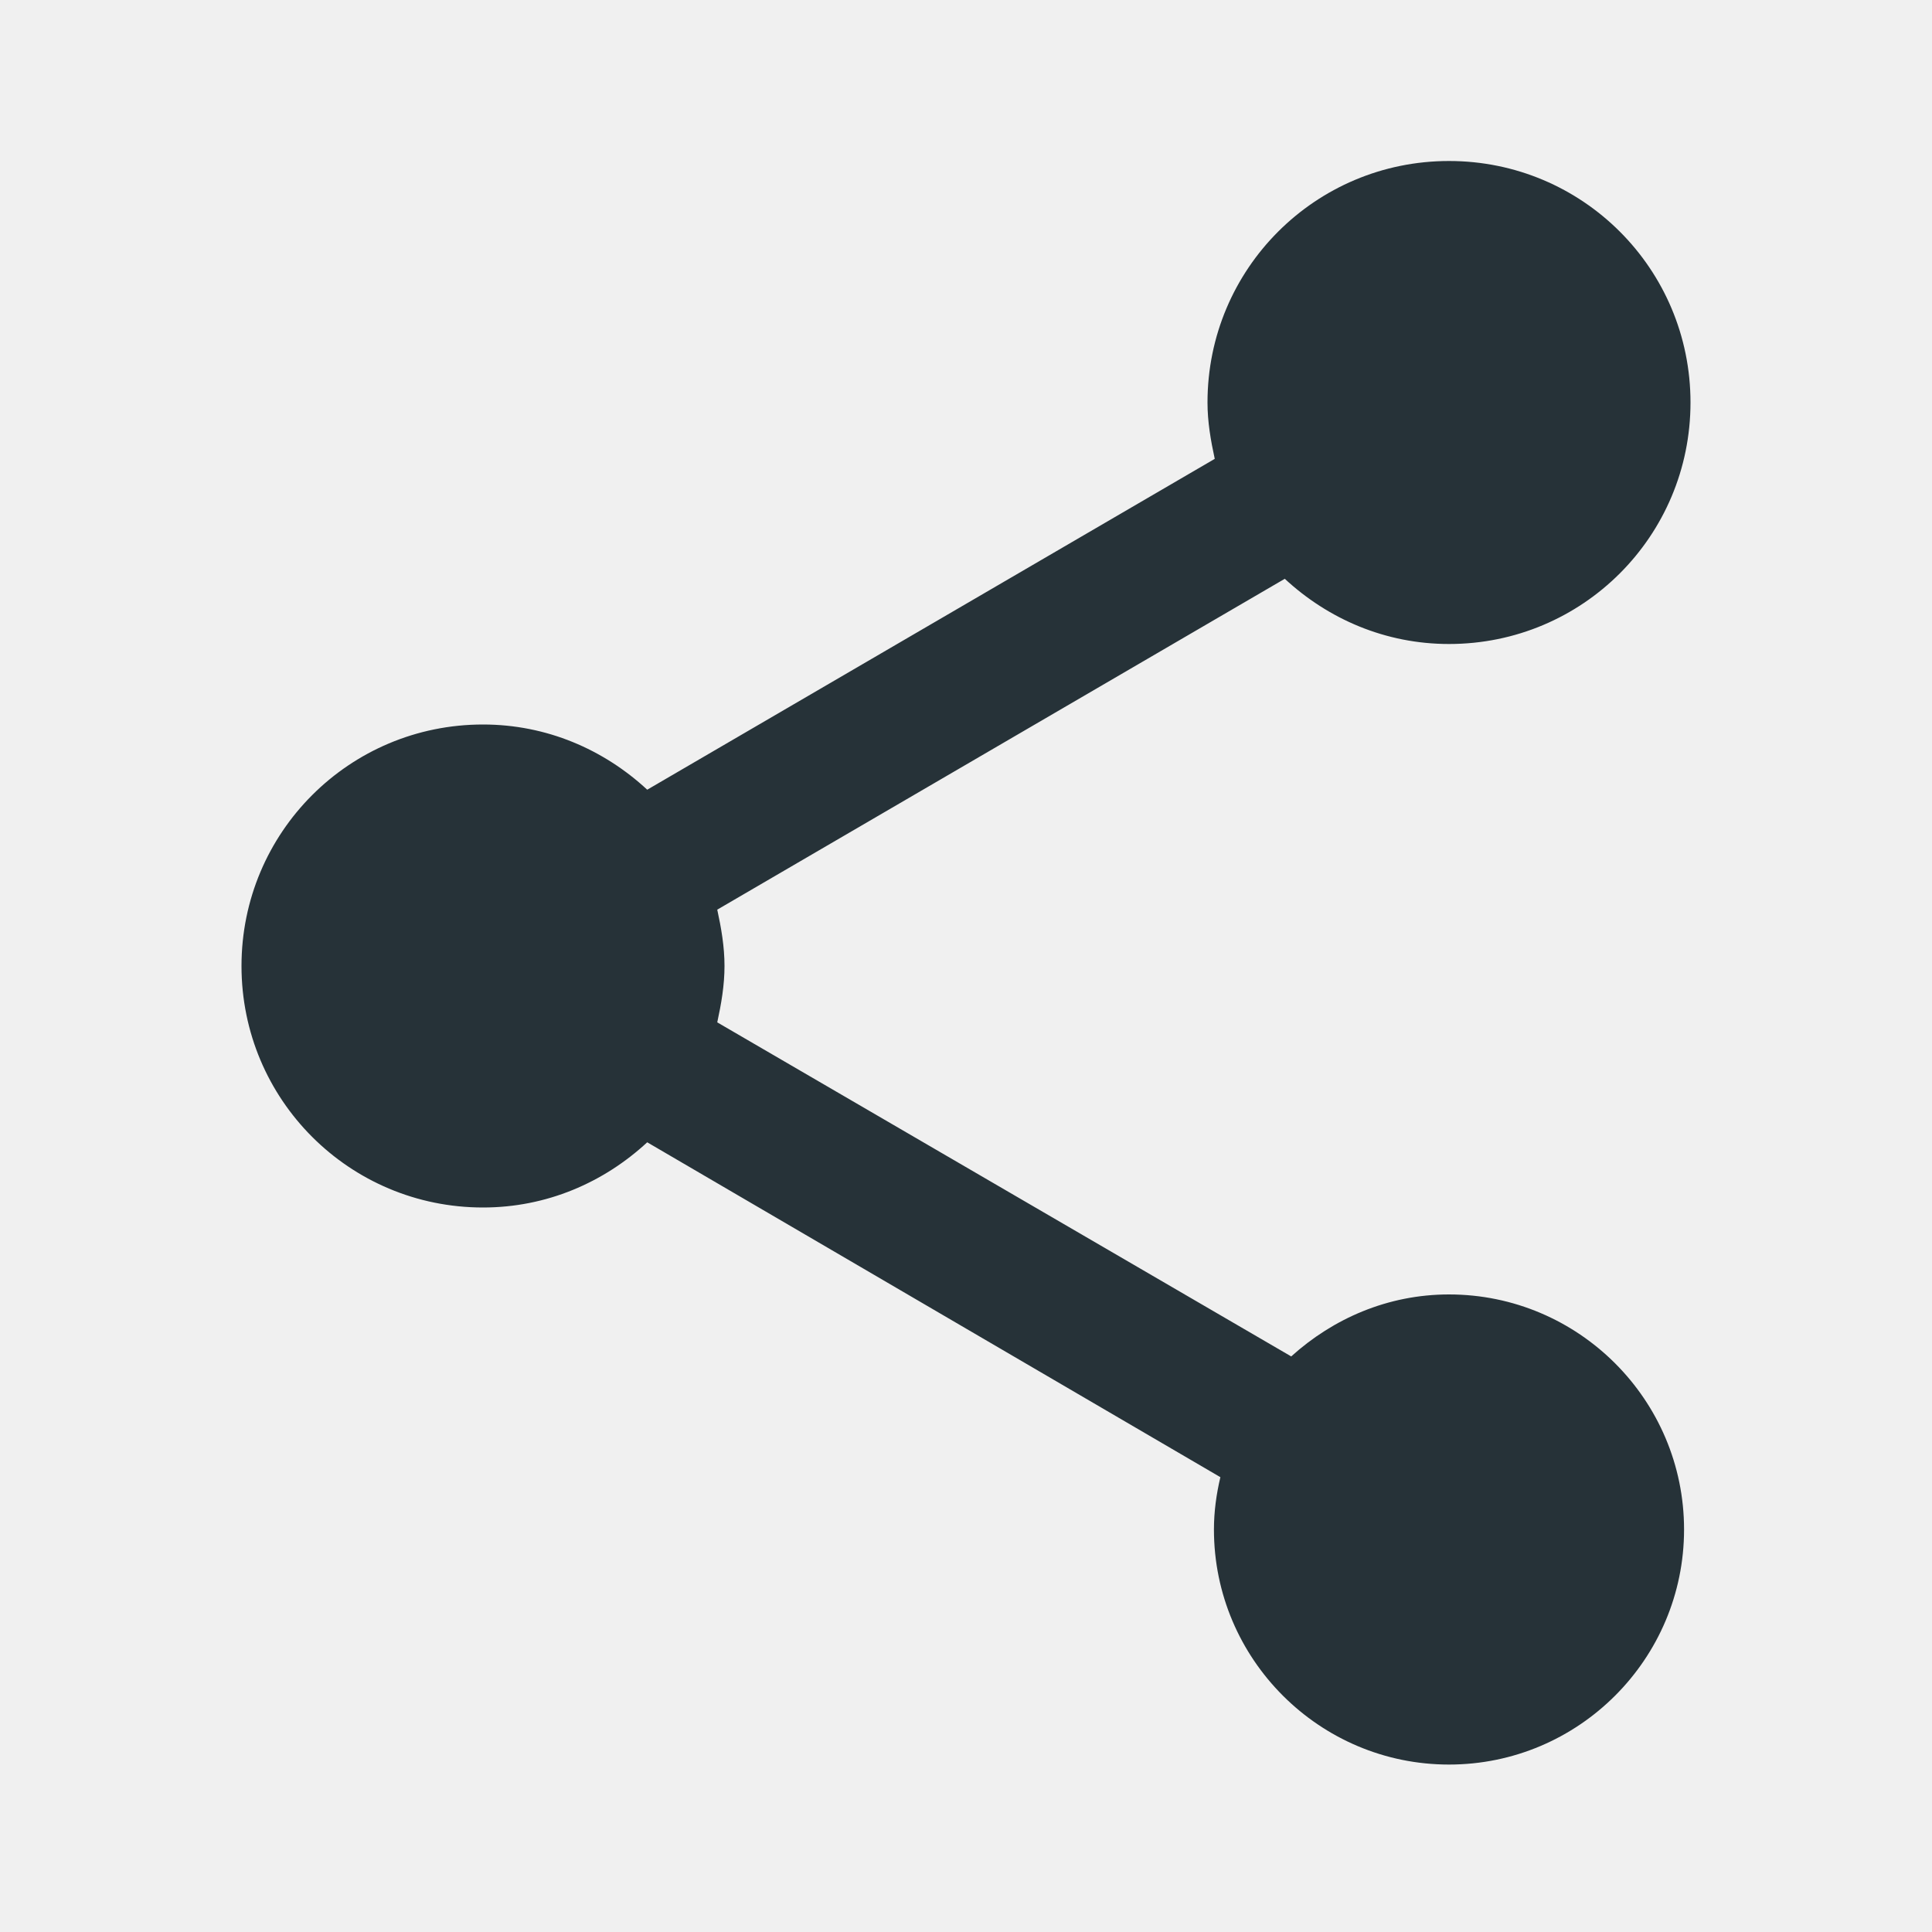
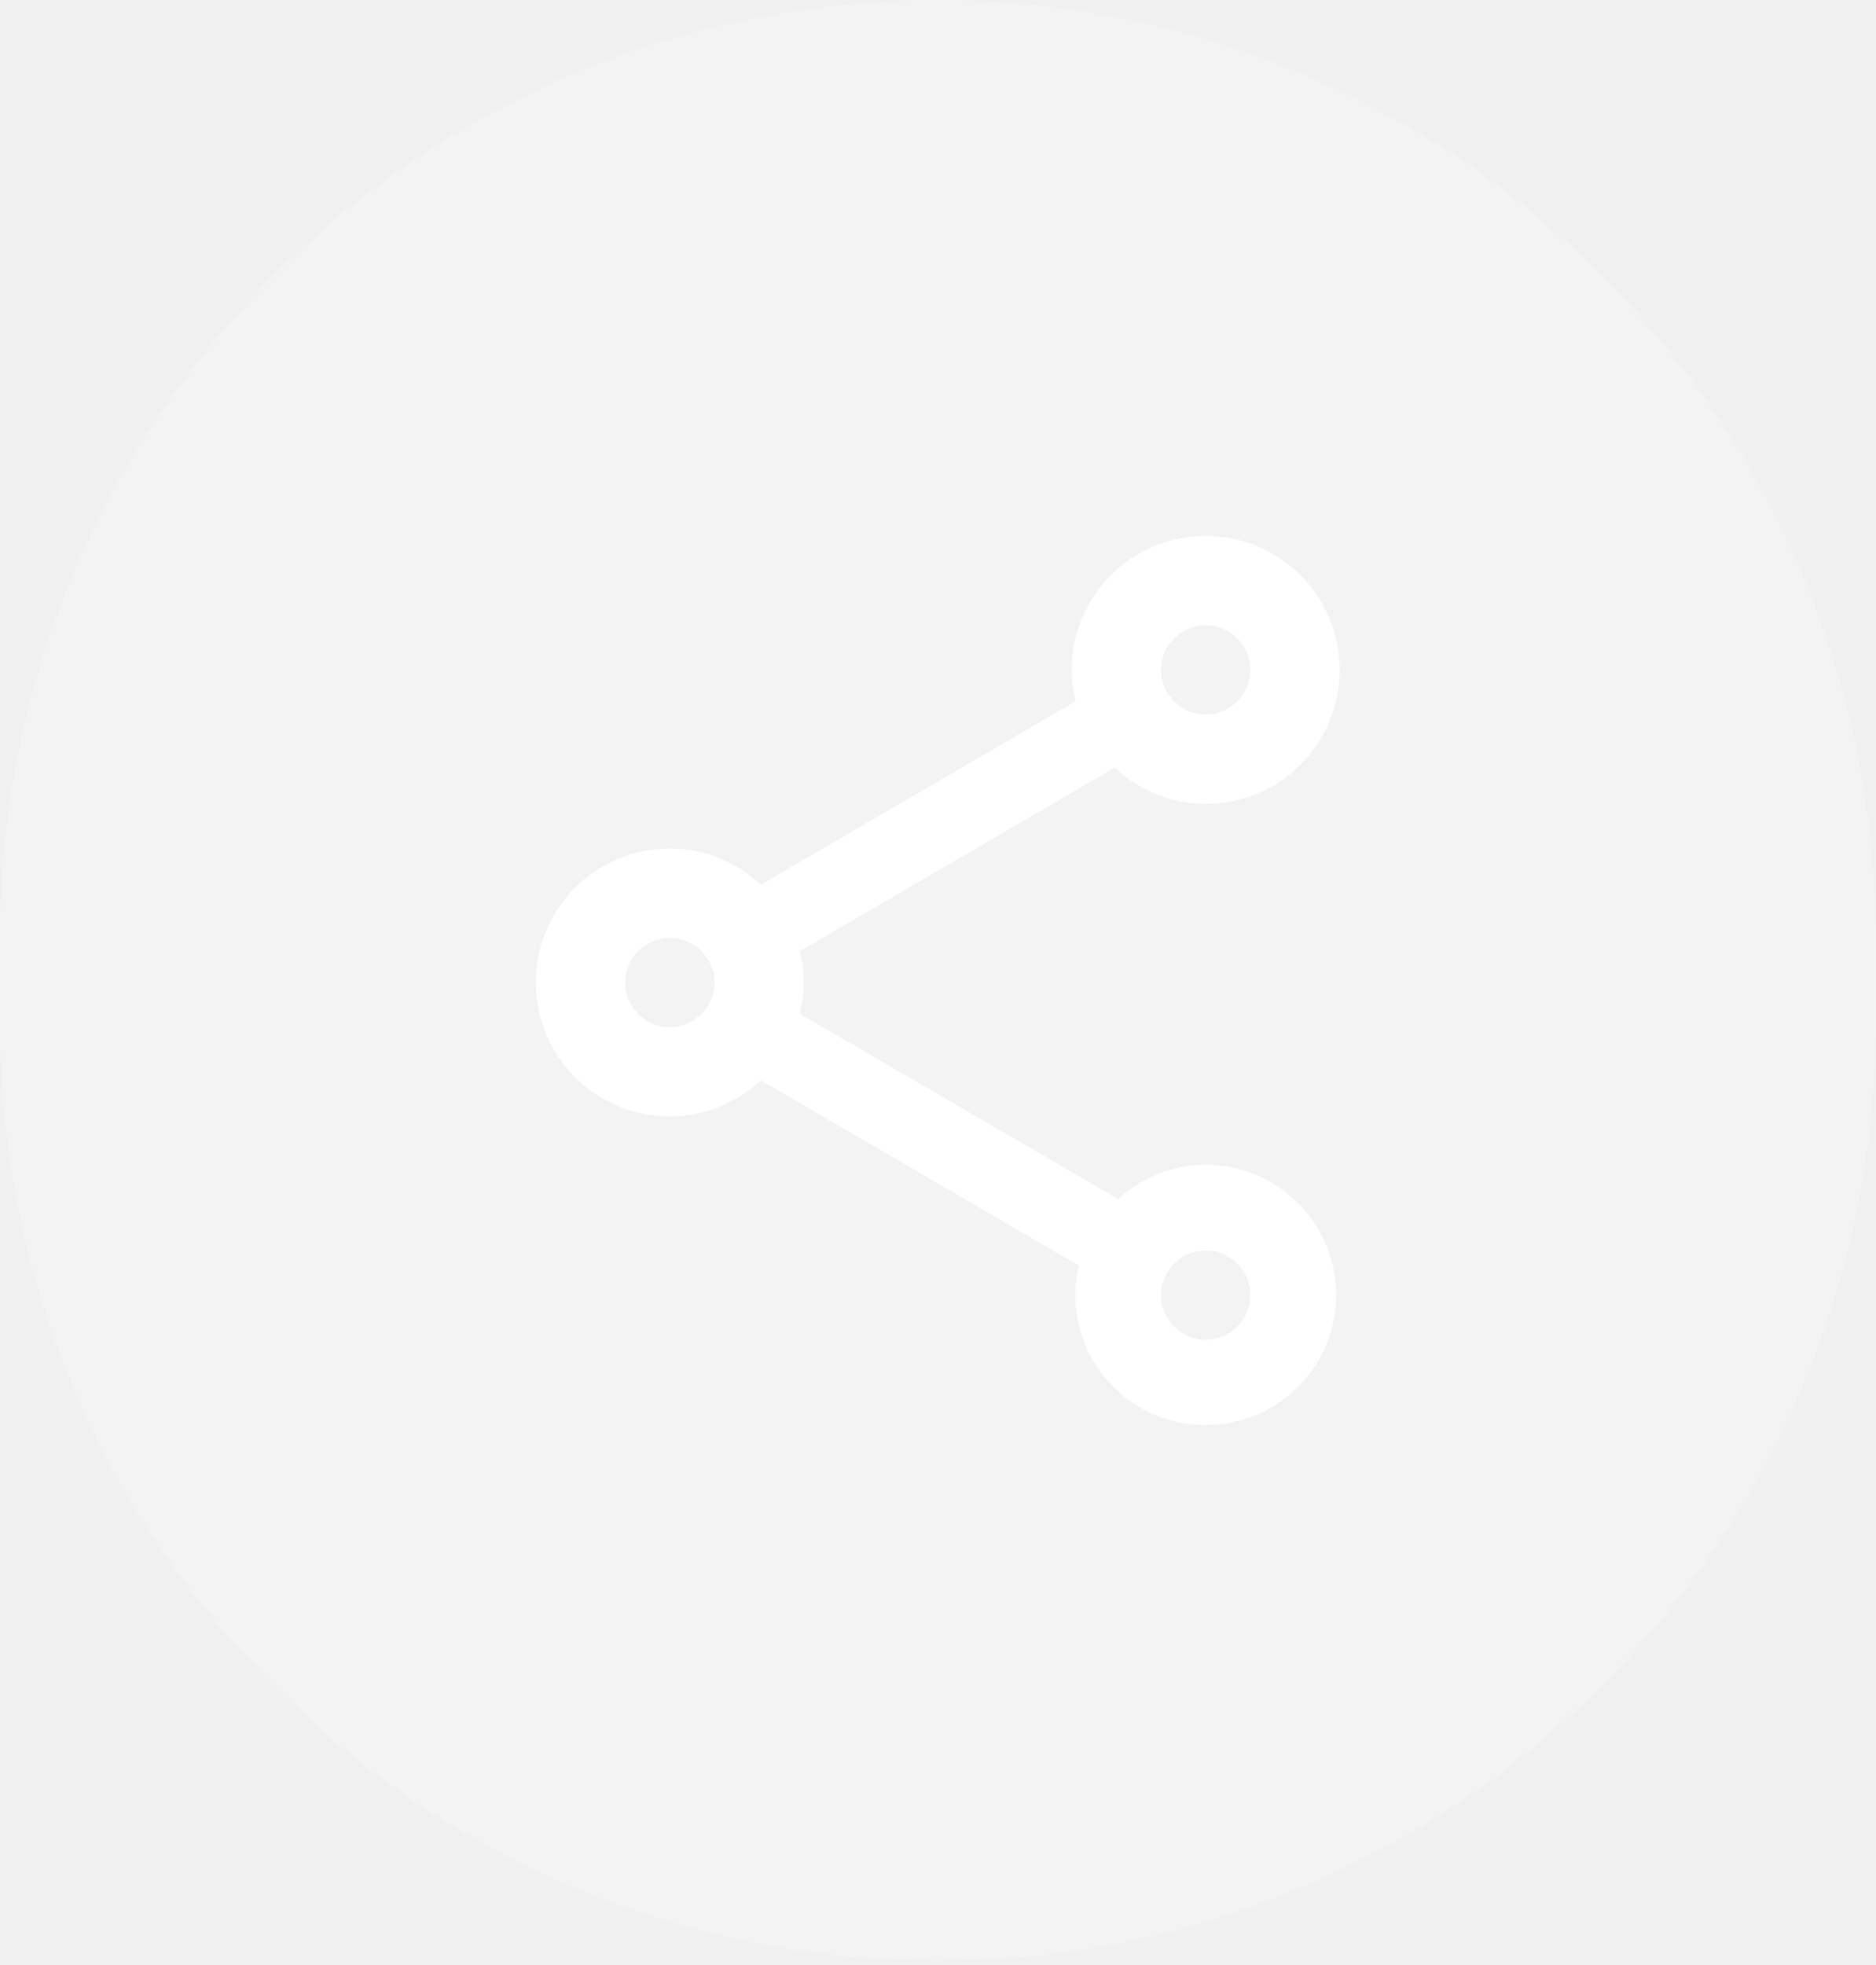
- <svg xmlns="http://www.w3.org/2000/svg" width="24" height="24" viewBox="0 0 24 24" fill="none">
-   <g clip-path="url(#clip0_2481_23242)">
-     <path d="M18 16.08C17.24 16.08 16.56 16.38 16.04 16.85L8.91 12.7C8.96 12.47 9 12.24 9 12C9 11.76 8.96 11.53 8.91 11.3L15.96 7.19C16.5 7.69 17.21 8 18 8C19.66 8 21 6.66 21 5C21 3.34 19.66 2 18 2C16.34 2 15 3.34 15 5C15 5.24 15.04 5.47 15.09 5.7L8.04 9.81C7.5 9.31 6.79 9 6 9C4.34 9 3 10.34 3 12C3 13.66 4.34 15 6 15C6.79 15 7.5 14.69 8.04 14.19L15.16 18.35C15.11 18.56 15.08 18.78 15.08 19C15.08 20.61 16.39 21.92 18 21.92C19.61 21.92 20.92 20.61 20.92 19C20.92 17.39 19.61 16.08 18 16.08Z" fill="#263238" />
-   </g>
-   <defs>
-     <clipPath id="clip0_2481_23242">
-       <rect width="24" height="24" fill="white" />
-     </clipPath>
-   </defs>
+ <svg xmlns="http://www.w3.org/2000/svg" width="42" height="44" viewBox="0 0 42 44" fill="none">
+   <rect width="42" height="43.91" rx="21" fill="white" fill-opacity="0.2" />
+   <path d="M27 26.08C26.24 26.08 25.56 26.38 25.04 26.85L17.91 22.7C17.96 22.47 18 22.24 18 22C18 21.76 17.96 21.53 17.91 21.3L24.96 17.19C25.5 17.69 26.21 18 27 18C28.66 18 30 16.66 30 15C30 13.34 28.66 12 27 12C25.34 12 24 13.34 24 15C24 15.24 24.04 15.47 24.09 15.7L17.04 19.81C16.5 19.31 15.79 19 15 19C13.34 19 12 20.34 12 22C12 23.66 13.34 25 15 25C15.79 25 16.5 24.69 17.04 24.19L24.16 28.34C24.11 28.55 24.08 28.77 24.08 29C24.08 30.61 25.39 31.91 27 31.91C28.61 31.91 29.92 30.61 29.92 29C29.92 27.39 28.61 26.08 27 26.08ZM27 14C27.55 14 28 14.45 28 15C28 15.55 27.55 16 27 16C26.45 16 26 15.55 26 15C26 14.45 26.45 14 27 14ZM15 23C14.45 23 14 22.55 14 22C14 21.45 14.45 21 15 21C15.55 21 16 21.45 16 22C16 22.55 15.55 23 15 23ZM27 30C26.45 30 26 29.55 26 29C26 28.45 26.45 28 27 28C27.55 28 28 28.45 28 29C28 29.55 27.55 30 27 30Z" fill="white" />
</svg>
